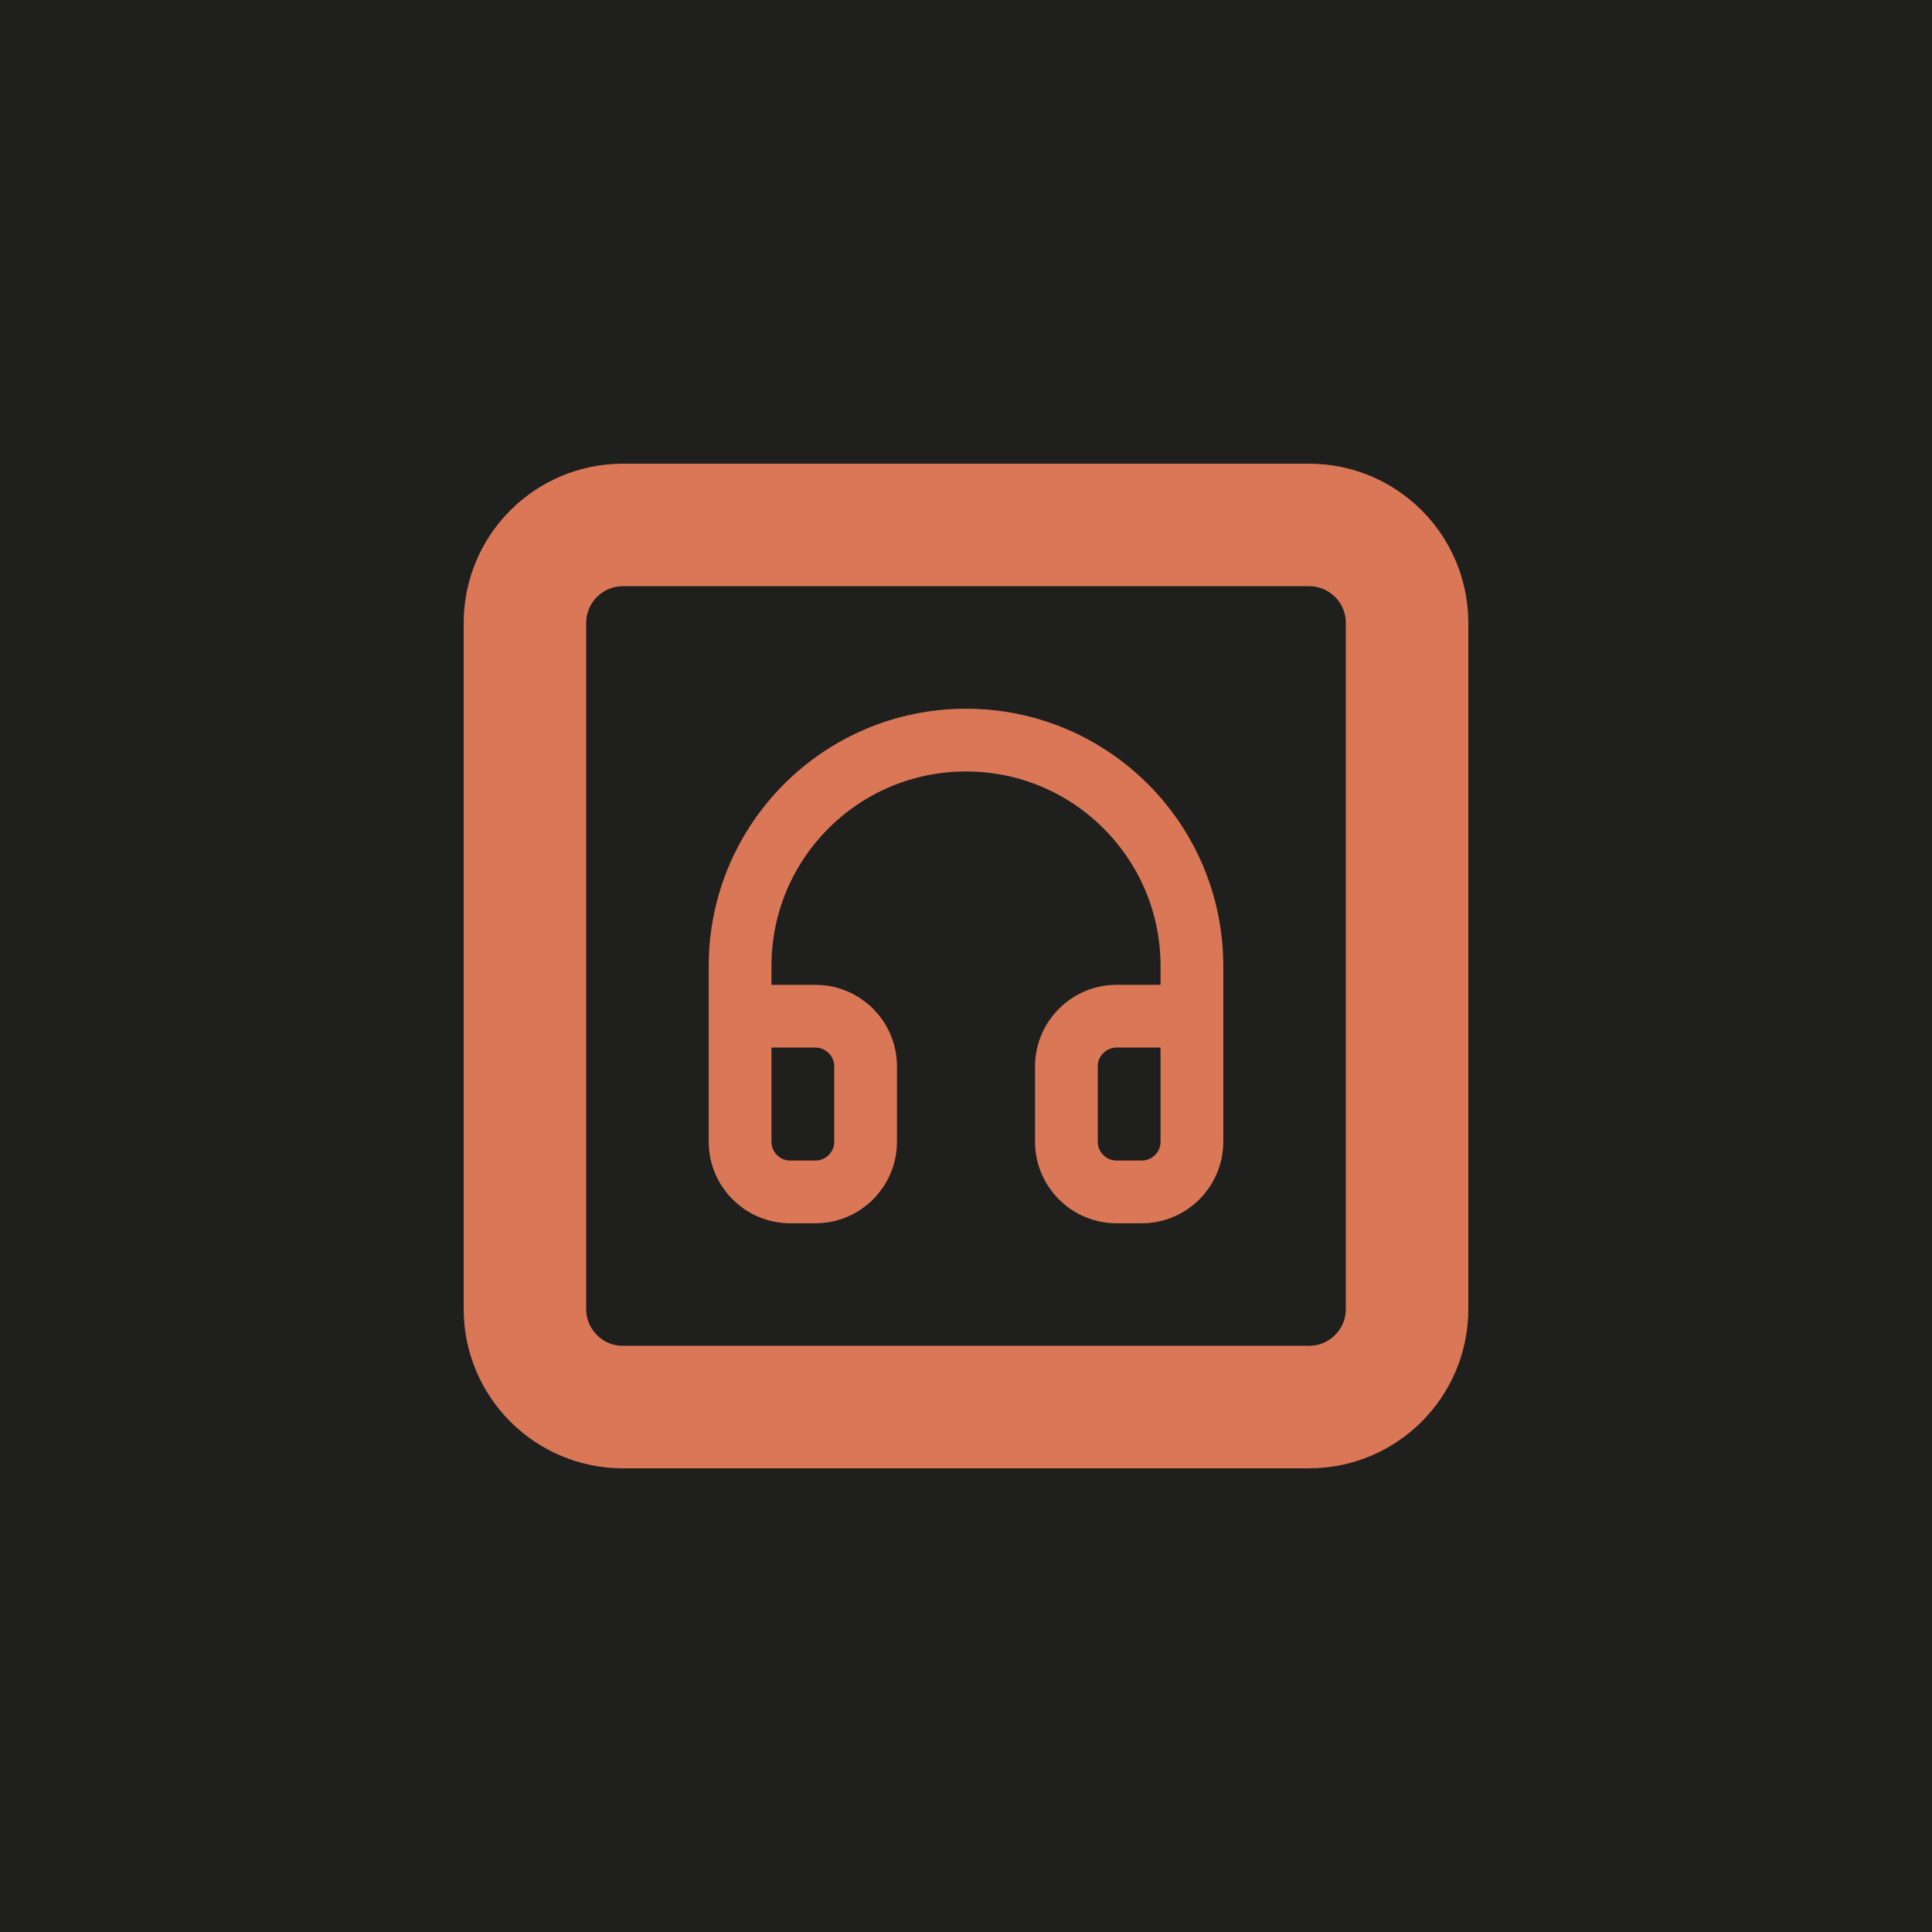
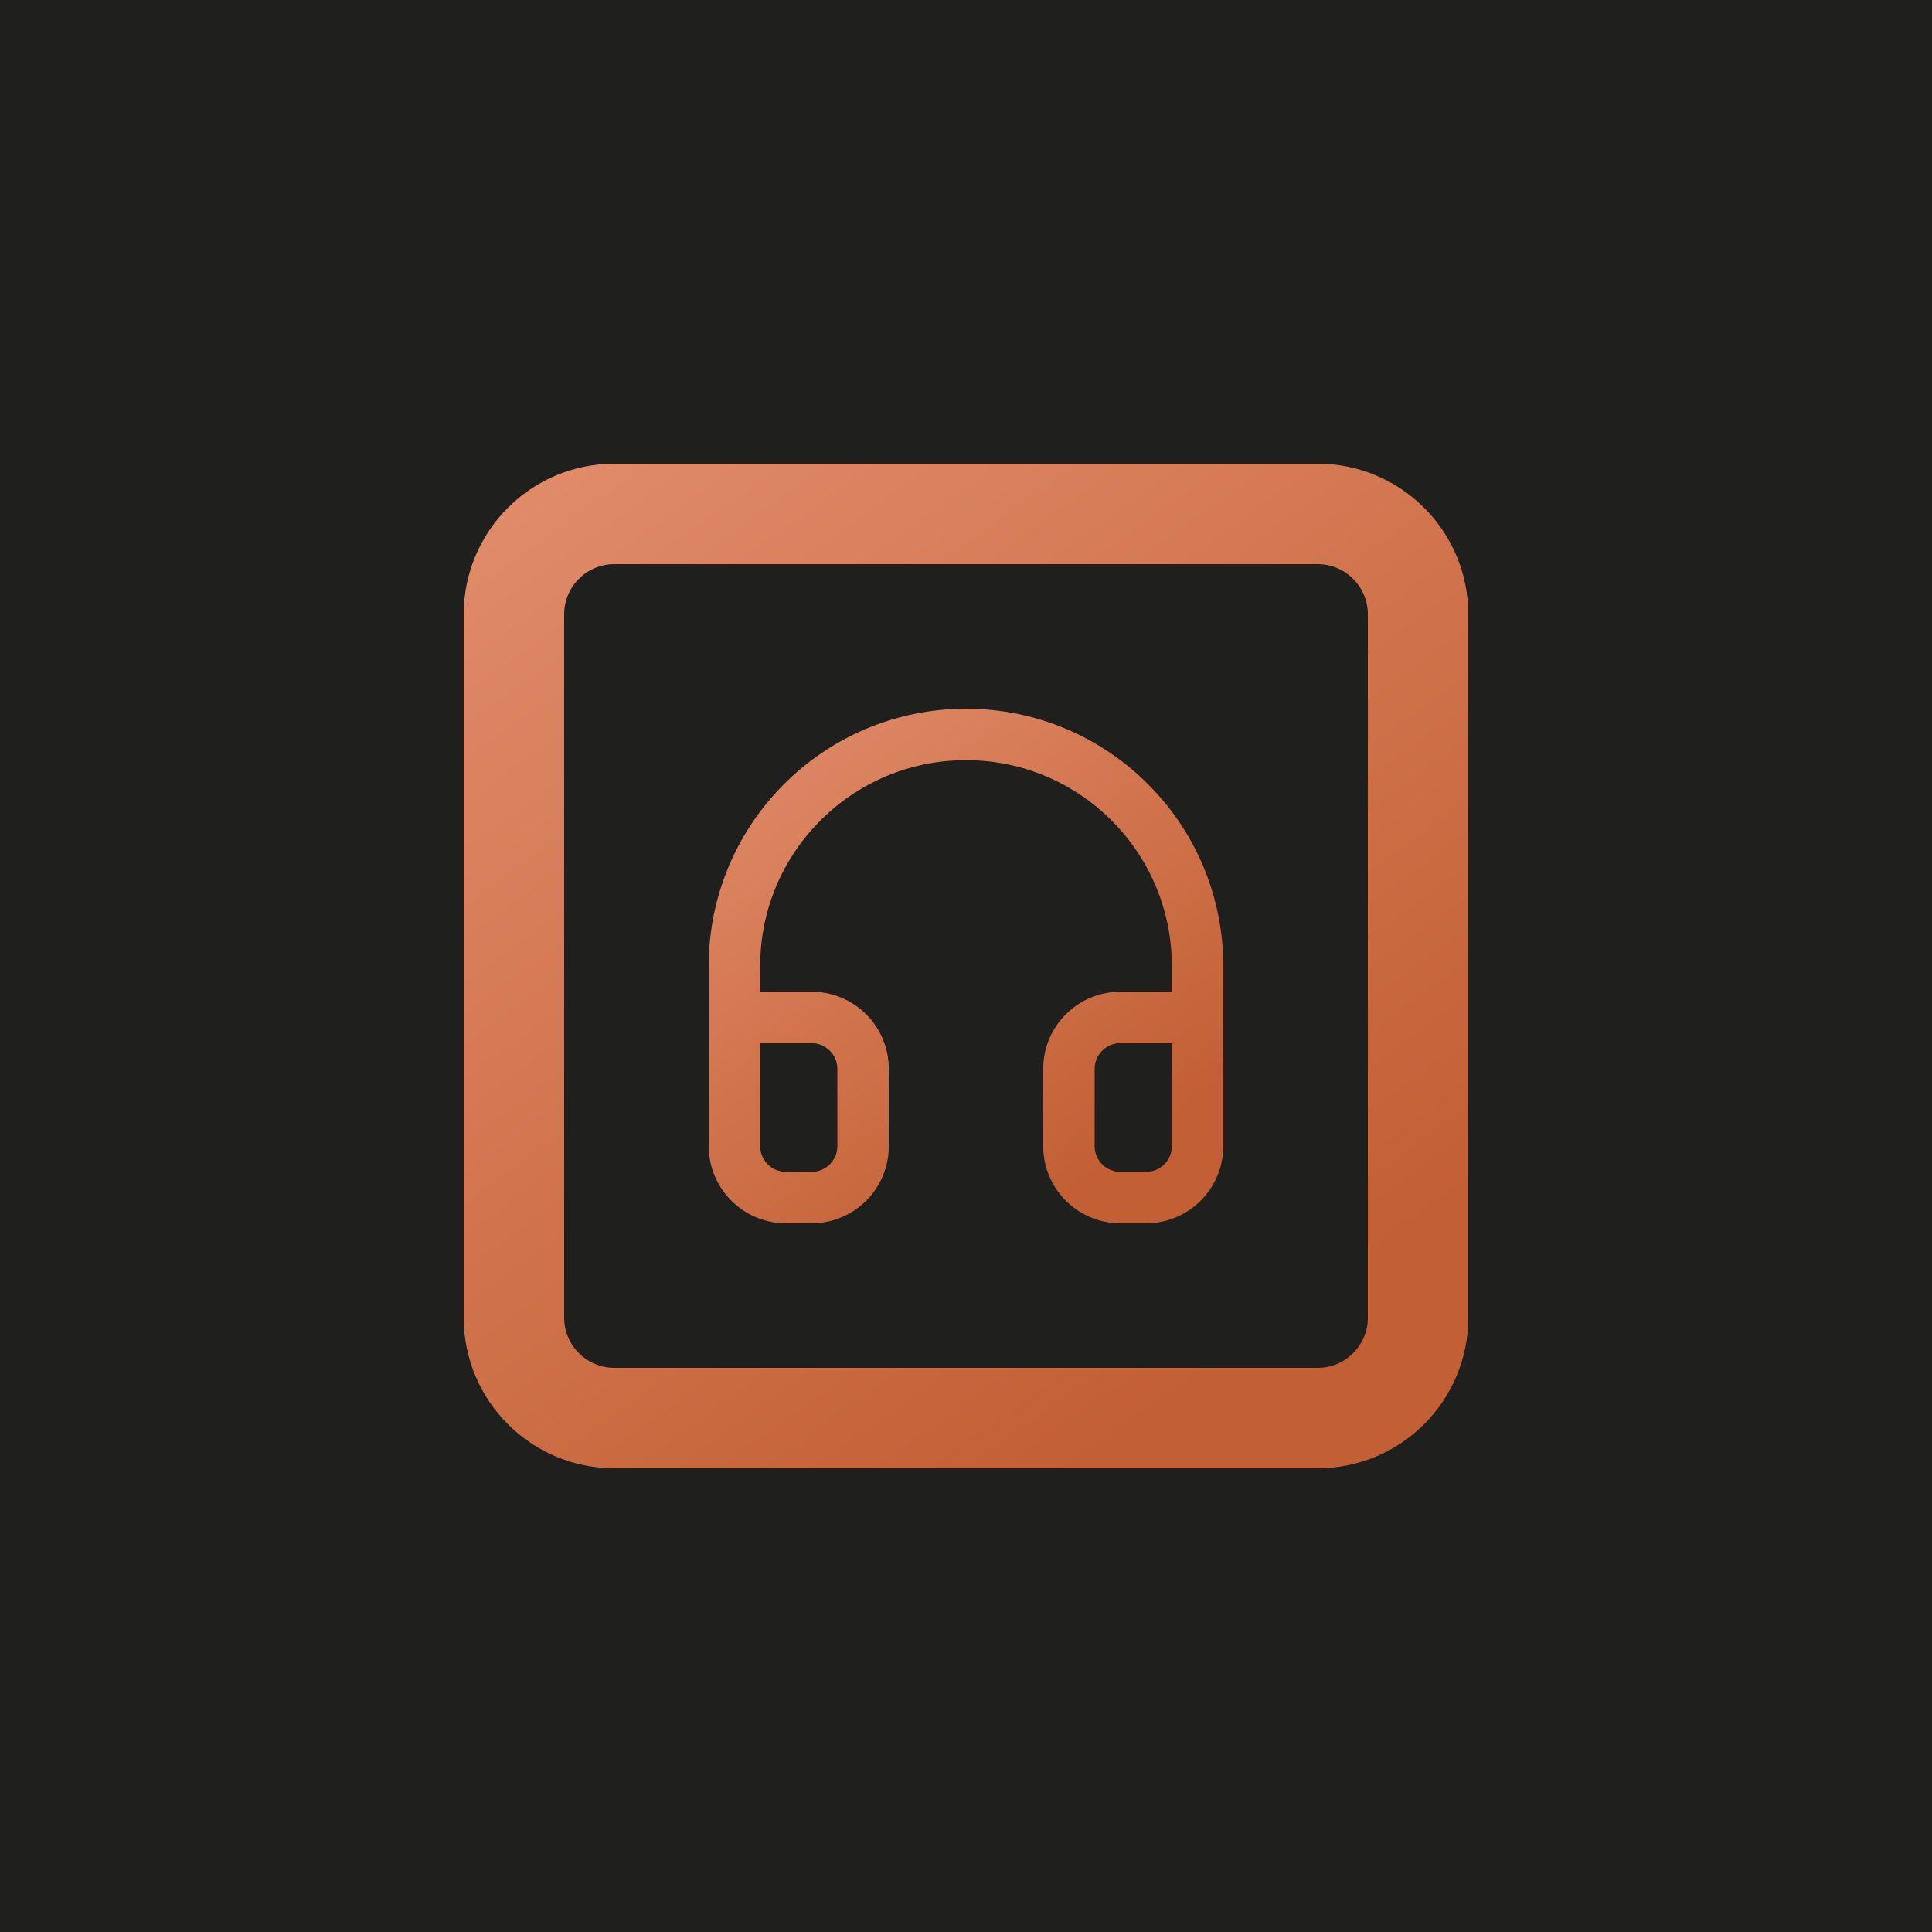
<svg xmlns="http://www.w3.org/2000/svg" viewBox="0 0 64 64" width="64" height="64">
+   <linearGradient id="og" x1="0" y1="0" x2="0.72" y2="1">
+     <stop offset="0" stop-color="#e08a68" />
+     <stop offset="1" stop-color="#c25f34" />
+   </linearGradient>
  <rect width="64" height="64" fill="#1f1f1e" />
-   <g transform="translate(12.519 12.519) scale(1.62341)" fill="none" stroke="#d97757" stroke-width="2.5" stroke-linecap="round" stroke-linejoin="round">
+   <g transform="translate(12.032 12.032) scale(1.664)" fill="none" stroke="url(#og)" stroke-width="2" stroke-linecap="round" stroke-linejoin="round">
    <rect x="3" y="3" width="18" height="18" rx="2" />
    <g transform="translate(5.8537 5.8537) scale(0.5122)">
      <path d="M3 14h3a2 2 0 0 1 2 2v3a2 2 0 0 1-2 2H5a2 2 0 0 1-2-2v-7a9 9 0 0 1 18 0v7a2 2 0 0 1-2 2h-1a2 2 0 0 1-2-2v-3a2 2 0 0 1 2-2h3" />
    </g>
  </g>
</svg>
